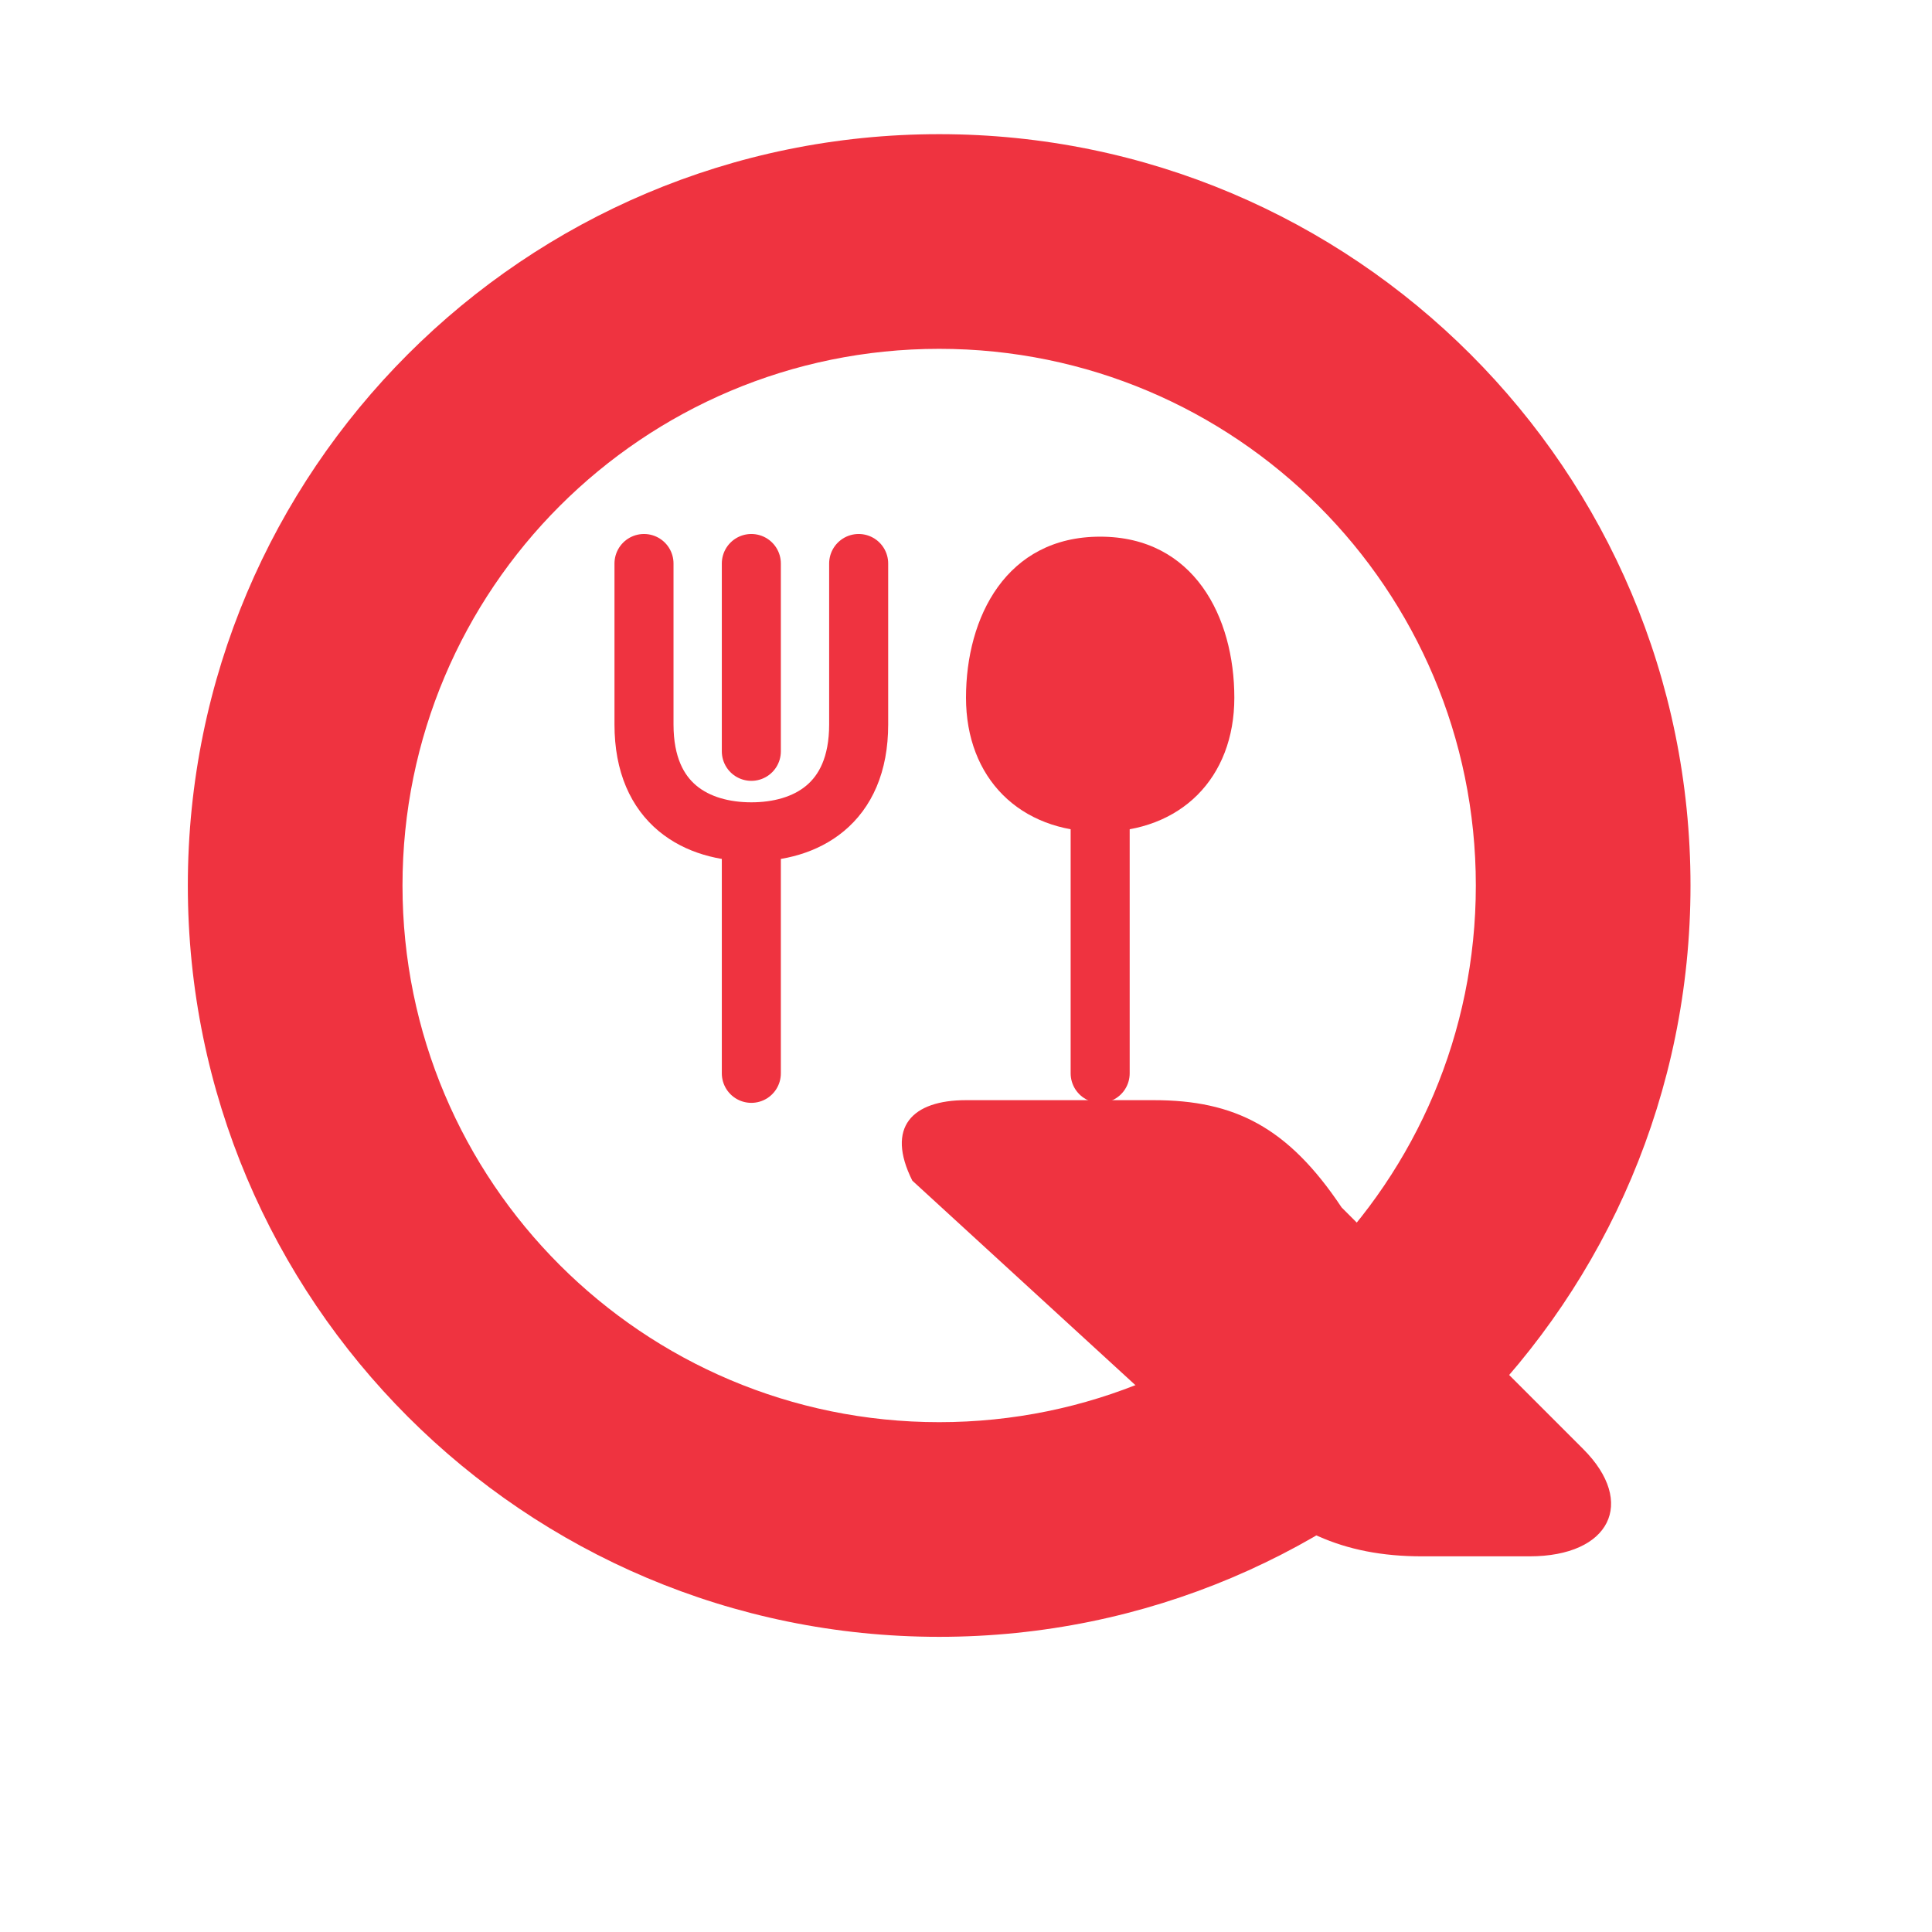
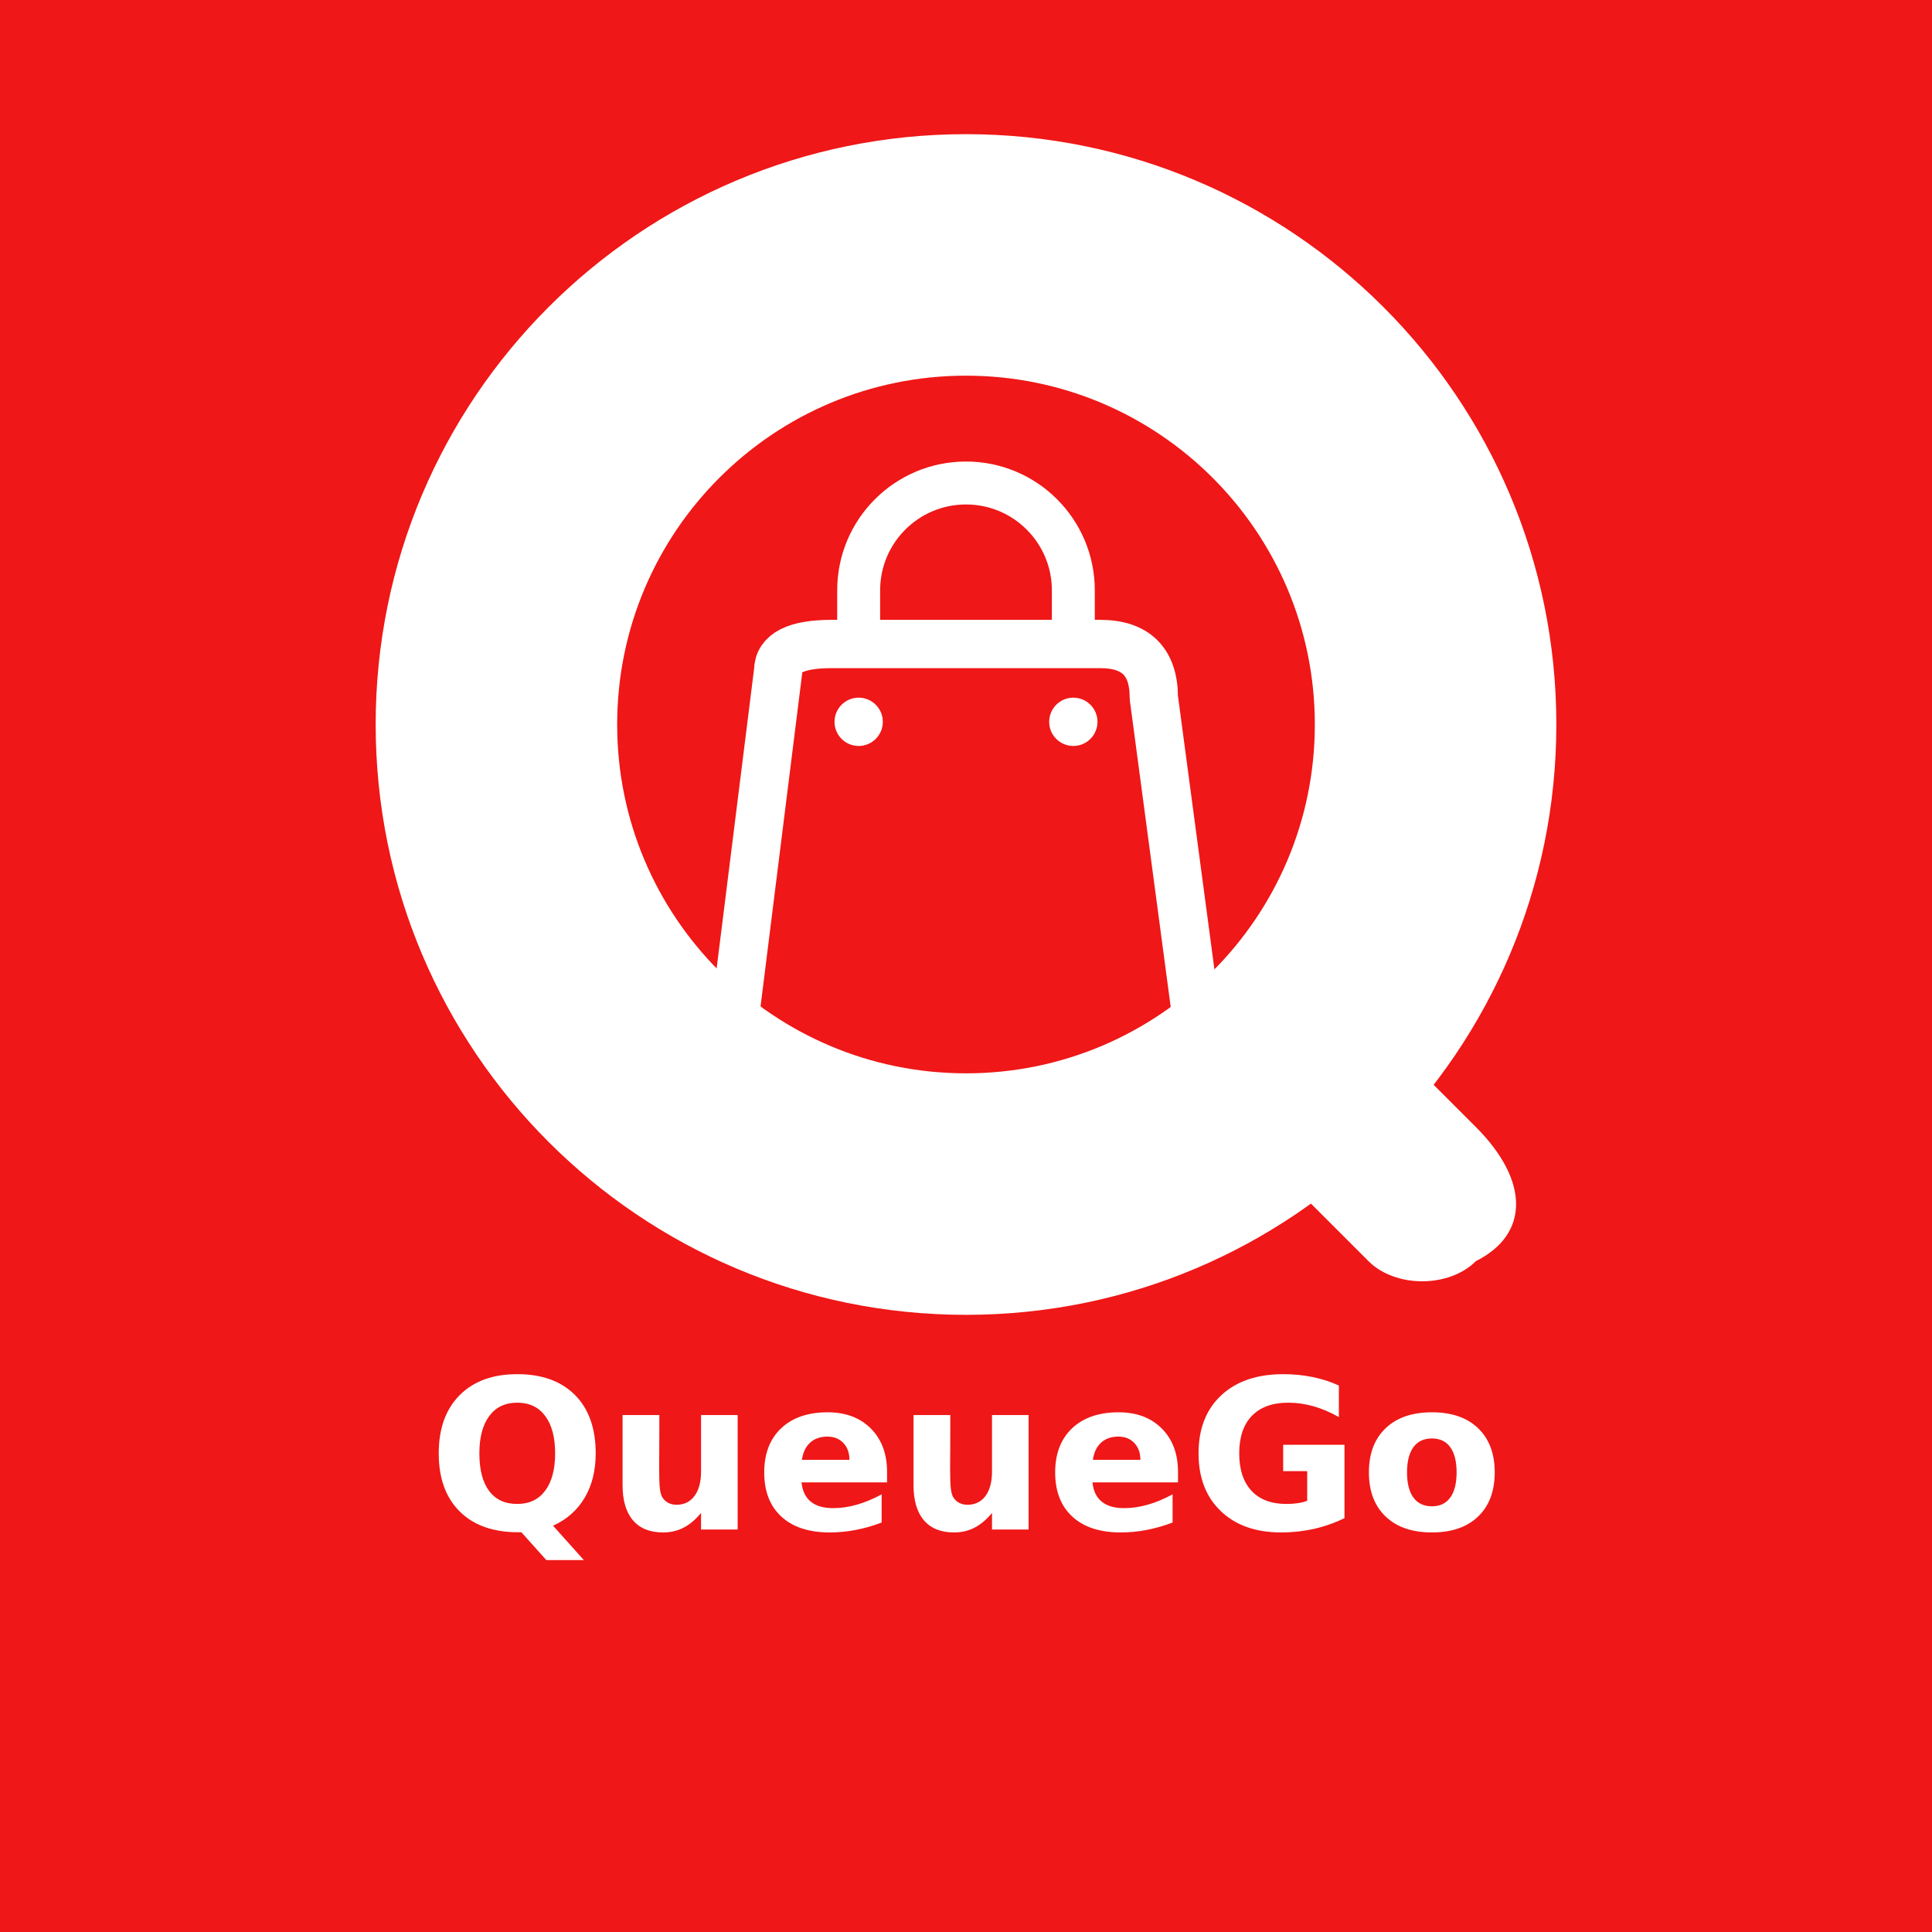
<svg xmlns="http://www.w3.org/2000/svg" width="512" height="512" viewBox="18 18 72 72">
-   <rect width="108" height="108" fill="#FFFFFF" />
-   <path d="M81,51 A28,28 0,1 1,25 51 A28,28 0,1 1,81 51 Z M73,51 A20,20 0,1 0,33 51 A20,20 0,1 0,73 51 Z" fill="#EF3340" fill-rule="evenodd" />
-   <path d="M54,59 H61 C64,59 66,60 68,63 L77,72 C79,74 78,76 75,76 H71 C68,76 66,75 64,73 L52,62 C51,60 52,59 54,59 Z" fill="#EF3340" />
-   <path d="M46,39 V46 M42,39 V45 C42,48 44,49 46,49 C48,49 50,48 50,45 V39 M46,49 V58" fill="none" stroke="#EF3340" stroke-width="2.2" stroke-linecap="round" stroke-linejoin="round" />
-   <path d="M59,38 C55.5,38 54,41 54,44 C54,47 56,49 59,49 C62,49 64,47 64,44 C64,41 62.5,38 59,38 Z" fill="#EF3340" />
-   <path d="M59,48 V58" fill="none" stroke="#EF3340" stroke-width="2.2" stroke-linecap="round" stroke-linejoin="round" />
+   <rect x="18" y="18" width="72" height="72" fill="#EF1717" />
+   <path d="M76,45 A22,22 0,1 1,32 45 A22,22 0,1 1,76 45 Z M67,45 A13,13 0,1 0,41 45 A13,13 0,1 0,67 45 Z" fill="#FFFFFF" fill-rule="evenodd" />
+   <path d="M66,57 C67,56 69,56 70,57 L73,60 C75,62 75,64 73,65 C72,66 70,66 69,65 L66,62 C65,61 65,59 66,57 Z" fill="#FFFFFF" />
+   <path d="M45,59 L47,43 Q47,42 49,42 H59 Q61,42 61,44 L63,59" fill="none" stroke="#FFFFFF" stroke-width="1.8" stroke-linecap="round" stroke-linejoin="round" />
+   <path d="M50,42 V40 A4,4 0,0 1,58 40 V42" fill="none" stroke="#FFFFFF" stroke-width="1.6" stroke-linecap="round" stroke-linejoin="round" />
+   <path d="M50,44 A0.9,0.9 0,1 0,50 45.8 A0.9,0.9 0,1 0,50 44 Z M58,44 A0.9,0.9 0,1 0,58 45.8 A0.9,0.9 0,1 0,58 44 Z" fill="#FFFFFF" />
+   <path d="M37.431 75.103H37.316Q35.911 75.103 35.13 74.326Q34.35 73.549 34.35 72.163Q34.35 70.78 35.128 69.996Q35.907 69.211 37.275 69.211Q38.657 69.211 39.428 69.988Q40.2 70.765 40.2 72.163Q40.2 73.122 39.79 73.816Q39.381 74.509 38.611 74.859L39.758 76.139H38.36ZM37.275 70.274Q36.604 70.274 36.235 70.769Q35.865 71.264 35.865 72.163Q35.865 73.077 36.227 73.562Q36.589 74.048 37.275 74.048Q37.949 74.048 38.318 73.553Q38.688 73.058 38.688 72.163Q38.688 71.264 38.318 70.769Q37.949 70.274 37.275 70.274ZM41.201 73.339V70.734H42.572V71.161Q42.572 71.508 42.569 72.031Q42.565 72.555 42.565 72.73Q42.565 73.244 42.591 73.471Q42.618 73.697 42.683 73.8Q42.767 73.934 42.902 74.006Q43.037 74.078 43.212 74.078Q43.639 74.078 43.882 73.751Q44.126 73.423 44.126 72.841V70.734H45.49V75.0H44.126V74.383Q43.818 74.756 43.473 74.933Q43.128 75.11 42.713 75.11Q41.974 75.11 41.588 74.657Q41.201 74.204 41.201 73.339ZM51.058 72.856V73.244H47.87Q47.92 73.724 48.217 73.964Q48.514 74.204 49.047 74.204Q49.477 74.204 49.929 74.076Q50.38 73.949 50.856 73.69V74.741Q50.372 74.924 49.889 75.017Q49.405 75.11 48.921 75.11Q47.763 75.11 47.122 74.522Q46.48 73.934 46.48 72.871Q46.48 71.827 47.11 71.229Q47.741 70.632 48.845 70.632Q49.851 70.632 50.454 71.237Q51.058 71.843 51.058 72.856ZM49.656 72.403Q49.656 72.014 49.43 71.776Q49.203 71.538 48.837 71.538Q48.441 71.538 48.194 71.761Q47.946 71.984 47.885 72.403ZM52.044 73.339V70.734H53.415V71.161Q53.415 71.508 53.412 72.031Q53.408 72.555 53.408 72.73Q53.408 73.244 53.434 73.471Q53.461 73.697 53.526 73.8Q53.61 73.934 53.745 74.006Q53.88 74.078 54.055 74.078Q54.482 74.078 54.726 73.751Q54.969 73.423 54.969 72.841V70.734H56.333V75.0H54.969V74.383Q54.661 74.756 54.316 74.933Q53.971 75.11 53.556 75.11Q52.817 75.11 52.431 74.657Q52.044 74.204 52.044 73.339ZM61.901 72.856V73.244H58.713Q58.763 73.724 59.06 73.964Q59.357 74.204 59.89 74.204Q60.32 74.204 60.772 74.076Q61.223 73.949 61.699 73.69V74.741Q61.215 74.924 60.732 75.017Q60.248 75.11 59.764 75.11Q58.606 75.11 57.965 74.522Q57.323 73.934 57.323 72.871Q57.323 71.827 57.953 71.229Q58.584 70.632 59.688 70.632Q60.694 70.632 61.297 71.237Q61.901 71.843 61.901 72.856ZM60.499 72.403Q60.499 72.014 60.273 71.776Q60.046 71.538 59.681 71.538Q59.284 71.538 59.037 71.761Q58.789 71.984 58.728 72.403ZM68.105 74.577Q67.557 74.844 66.966 74.977Q66.376 75.11 65.748 75.11Q64.327 75.11 63.497 74.316Q62.666 73.522 62.666 72.163Q62.666 70.788 63.512 69.999Q64.357 69.211 65.828 69.211Q66.395 69.211 66.915 69.318Q67.435 69.424 67.896 69.634V70.811Q67.42 70.54 66.949 70.407Q66.479 70.274 66.007 70.274Q65.131 70.274 64.656 70.763Q64.182 71.252 64.182 72.163Q64.182 73.065 64.639 73.557Q65.096 74.048 65.938 74.048Q66.167 74.048 66.363 74.019Q66.559 73.991 66.715 73.93V72.825H65.82V71.843H68.105ZM71.365 71.607Q70.912 71.607 70.674 71.932Q70.436 72.258 70.436 72.871Q70.436 73.484 70.674 73.81Q70.912 74.135 71.365 74.135Q71.811 74.135 72.047 73.81Q72.283 73.484 72.283 72.871Q72.283 72.258 72.047 71.932Q71.811 71.607 71.365 71.607ZM71.365 70.632Q72.466 70.632 73.085 71.226Q73.704 71.82 73.704 72.871Q73.704 73.922 73.085 74.516Q72.466 75.11 71.365 75.11Q70.261 75.11 69.638 74.516Q69.015 73.922 69.015 72.871Q69.015 71.82 69.638 71.226Q70.261 70.632 71.365 70.632Z" fill="#FFFFFF" />
</svg>
